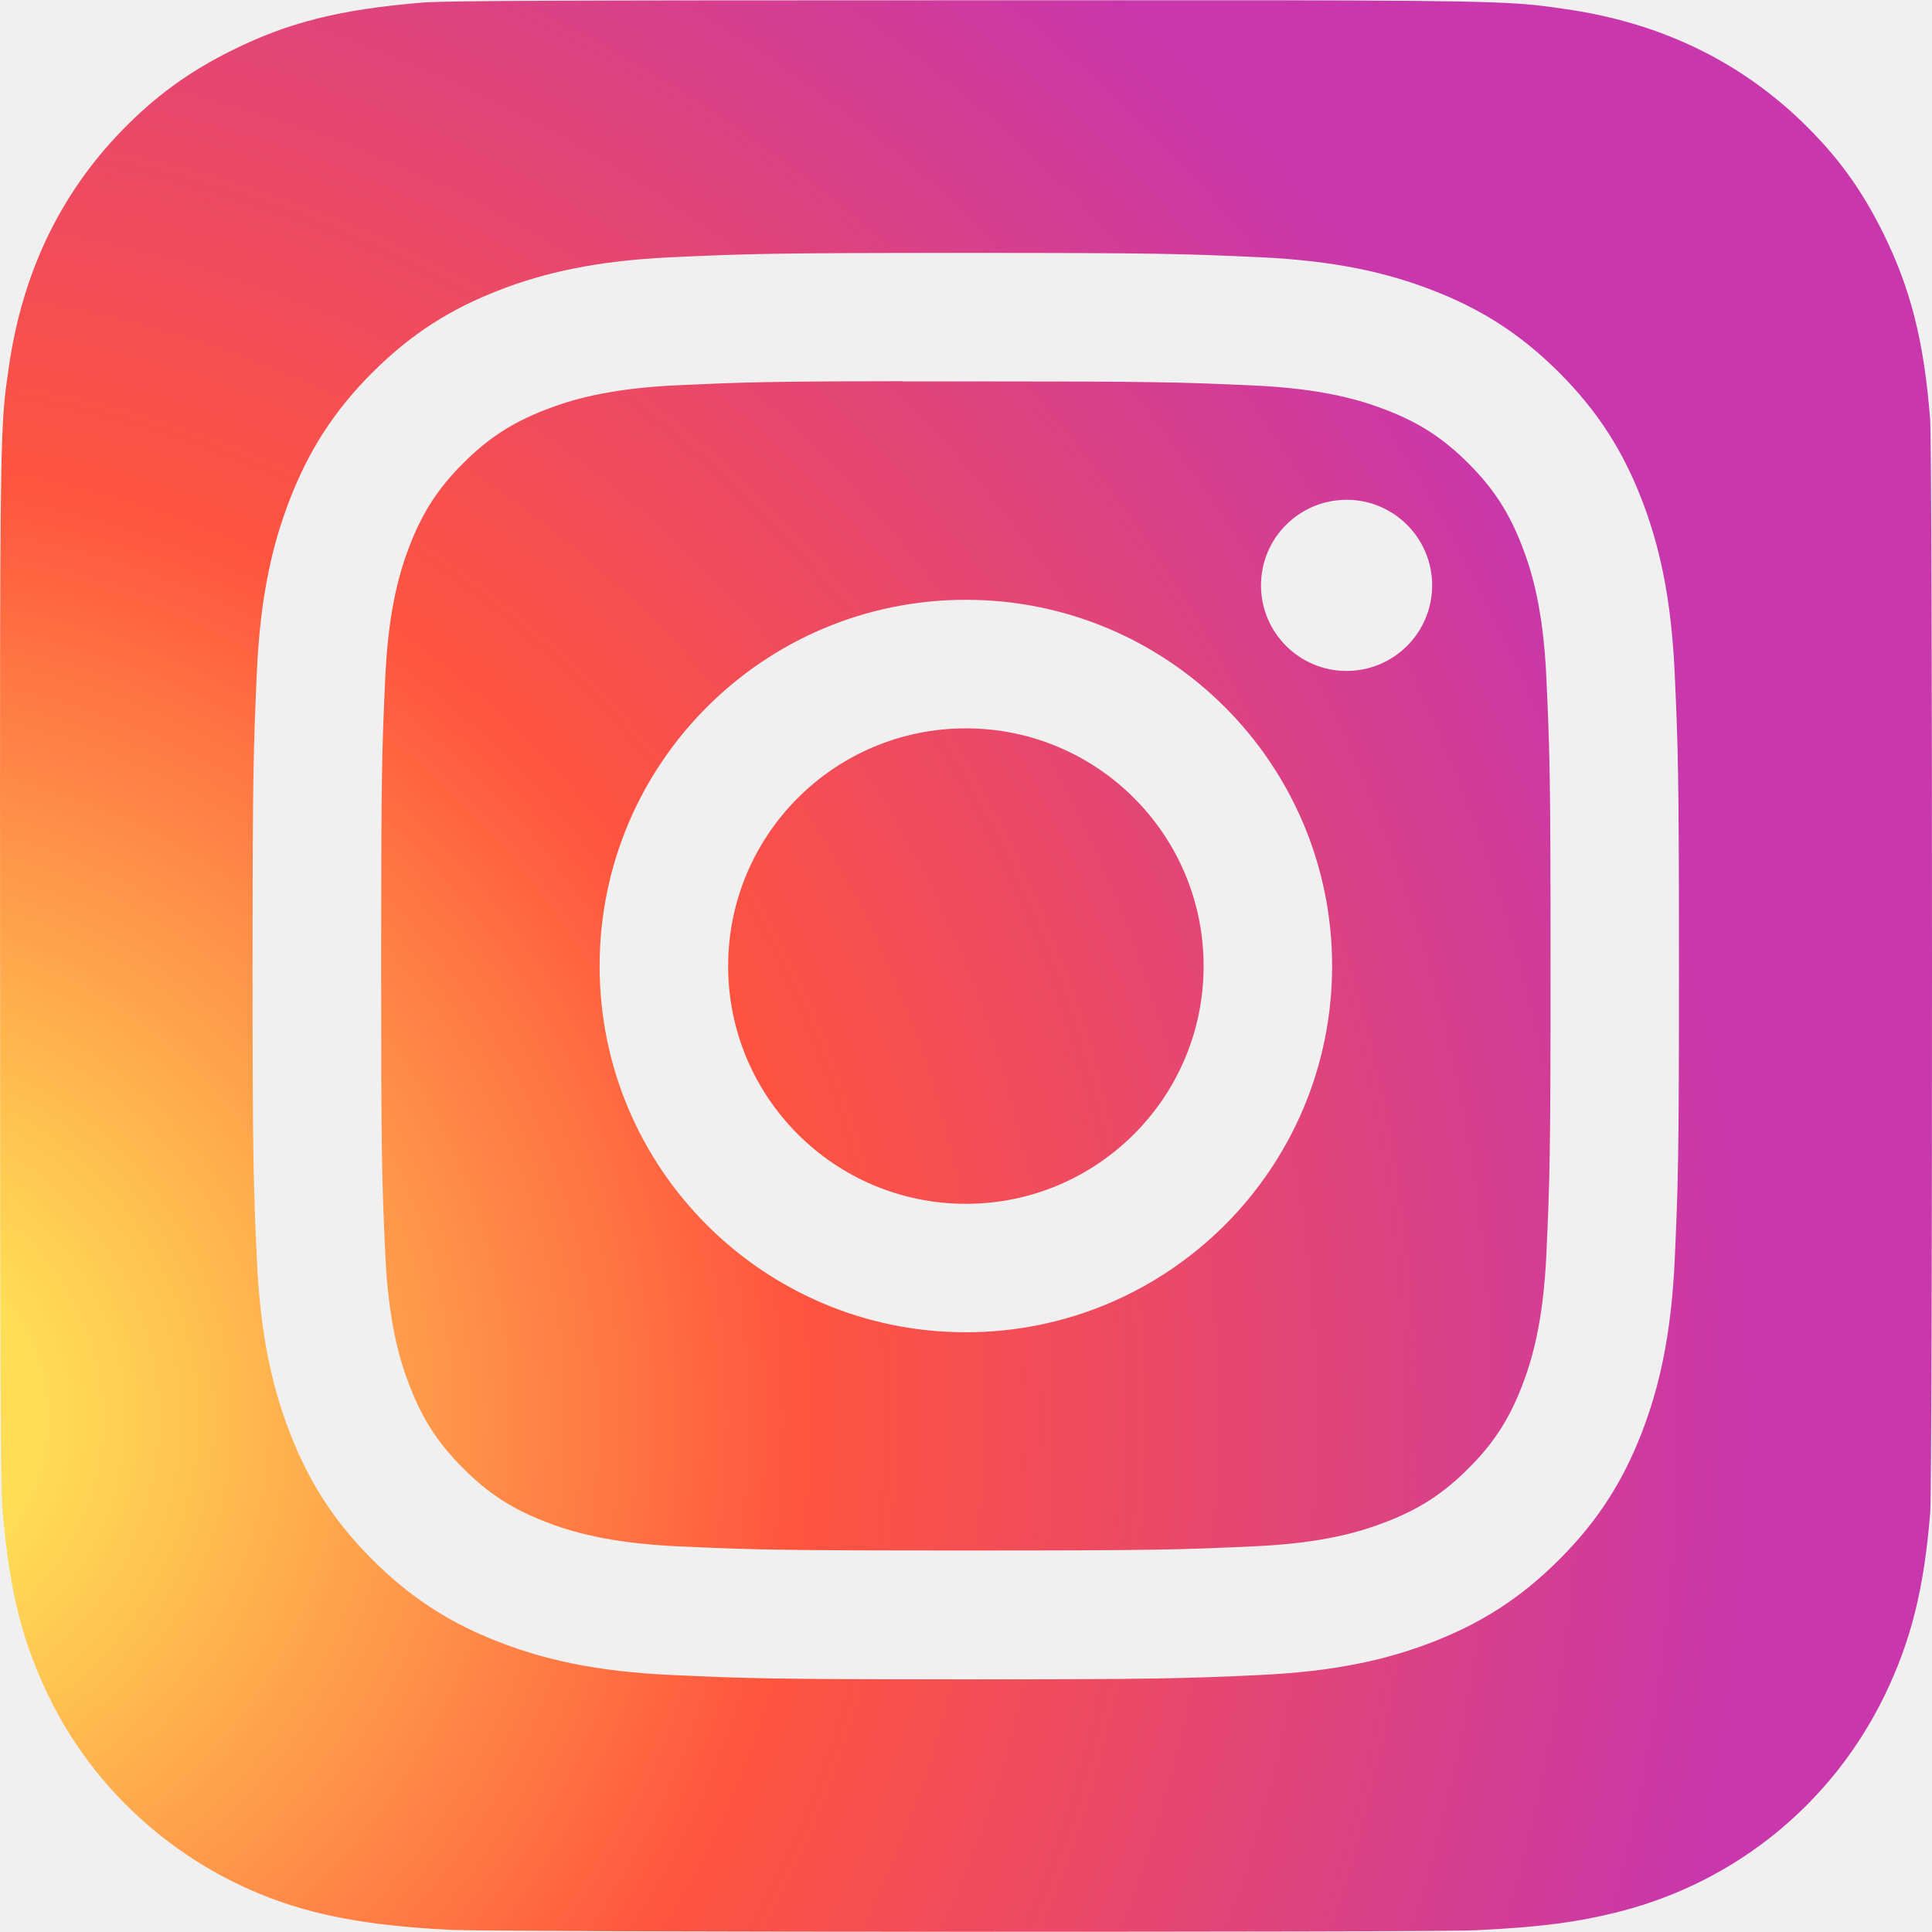
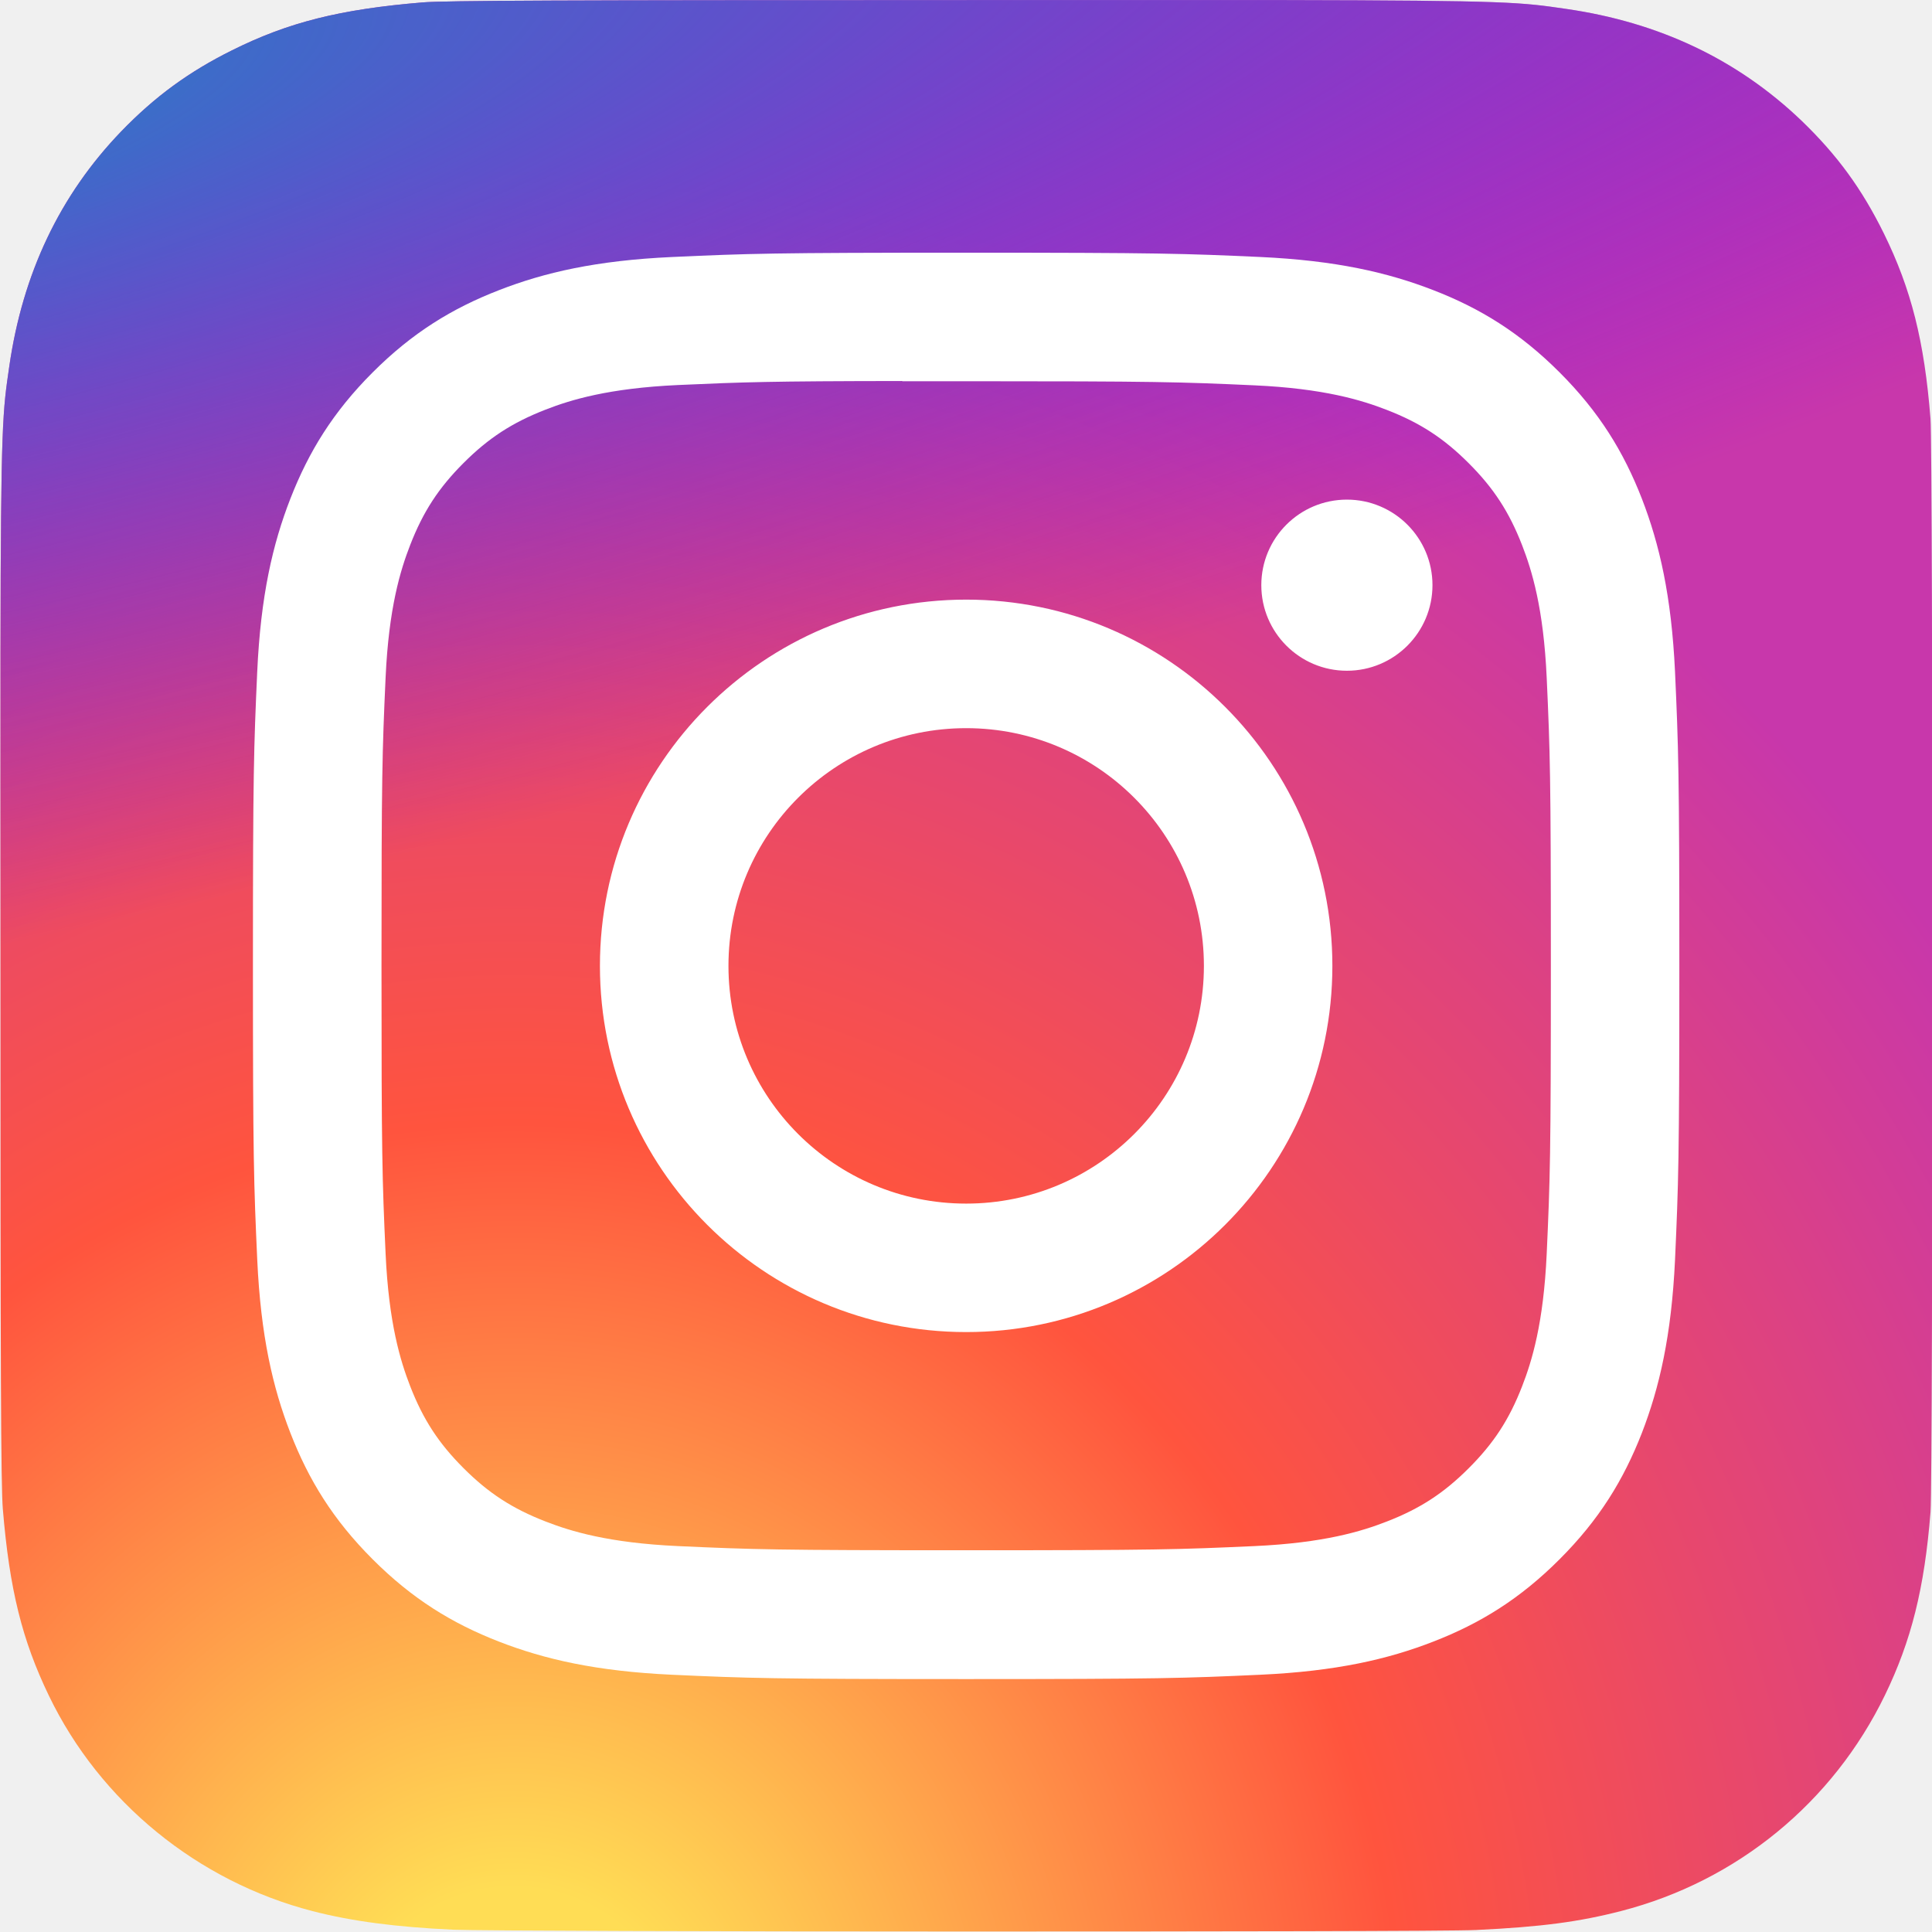
- <svg xmlns="http://www.w3.org/2000/svg" version="1.1" x="0px" y="0px" viewBox="0 0 64 64" style="enable-background:new 0 0 64 64;" xml:space="preserve">
-   <radialGradient id="SVGID_1_" cx="-4.929" cy="46.996" r="63.146" gradientUnits="userSpaceOnUse">
+ <svg xmlns="http://www.w3.org/2000/svg" version="1.1" x="0px" y="0px" viewBox="0 0 64.002 64" style="enable-background:new 0 0 64.002 64;" xml:space="preserve">
+   <radialGradient id="SVGID_1_" cx="-131.687" cy="-402.726" r="31.994" gradientTransform="matrix(0 -1.982 -1.8439 0 -725.5753 -192.0877)" gradientUnits="userSpaceOnUse">
    <stop offset="0" style="stop-color:#FFDD55" />
    <stop offset="0.1" style="stop-color:#FFDD55" />
    <stop offset="0.5" style="stop-color:#FF543E" />
    <stop offset="1" style="stop-color:#C837AB" />
  </radialGradient>
-   <path style="fill:url(#SVGID_1_);" d="M63.937,13.875c-0.202-2.569-0.642-4.297-1.539-6.123C61.662,6.257,60.845,5.141,59.659,4c-2.117-2.022-4.706-3.253-7.791-3.698c-1.495-0.216-1.793-0.28-9.442-0.293H32.01c-13.36,0-17.267,0.014-18.026,0.077c-2.742,0.228-4.448,0.66-6.306,1.585C6.245,2.382,5.116,3.206,4.001,4.362C1.971,6.47,0.74,9.063,0.295,12.145c-0.217,1.496-0.28,1.801-0.292,9.445c-0.005,2.548,0,5.901,0,10.398c0,13.349,0.015,17.252,0.079,18.01c0.222,2.668,0.64,4.346,1.526,6.182c1.693,3.514,4.927,6.153,8.737,7.137c1.319,0.34,2.776,0.527,4.647,0.615c0.792,0.034,8.87,0.059,16.952,0.059c8.082,0,16.164-0.01,16.937-0.049c2.166-0.102,3.423-0.271,4.814-0.63c3.834-0.989,7.009-3.588,8.737-7.152c0.869-1.792,1.309-3.534,1.509-6.063C63.982,49.546,64,40.757,64,31.979C64,23.2,63.98,14.427,63.937,13.875z M55.477,41.743c-0.118,2.514-0.517,4.232-1.098,5.734c-0.605,1.553-1.413,2.872-2.727,4.185c-1.313,1.314-2.629,2.123-4.182,2.727c-1.503,0.584-3.222,0.982-5.737,1.098c-2.52,0.115-3.323,0.143-9.74,0.143c-6.416,0-7.221-0.028-9.741-0.143c-2.515-0.115-4.232-0.513-5.735-1.098c-1.553-0.603-2.871-1.413-4.184-2.727c-1.314-1.313-2.121-2.631-2.725-4.185c-0.584-1.502-0.982-3.219-1.098-5.734c-0.114-2.52-0.143-3.323-0.143-9.739s0.03-7.222,0.142-9.742c0.113-2.514,0.512-4.232,1.098-5.734c0.605-1.553,1.413-2.872,2.727-4.185c1.313-1.314,2.631-2.121,4.185-2.724c1.502-0.584,3.219-0.982,5.734-1.098c2.52-0.115,3.325-0.143,9.738-0.143c-0.001,0-0.002,0-0.004,0h0.007c-0.001,0-0.002,0-0.004,0c6.415,0,7.218,0.028,9.737,0.143c2.515,0.115,4.233,0.513,5.739,1.098c1.555,0.603,2.87,1.41,4.184,2.724c1.314,1.313,2.121,2.631,2.727,4.185c0.581,1.502,0.98,3.219,1.098,5.734c0.113,2.52,0.143,3.325,0.143,9.742S55.59,39.222,55.477,41.743z M50.412,18.068c-0.429-1.103-0.941-1.89-1.768-2.717c-0.826-0.827-1.612-1.339-2.715-1.767c-0.833-0.323-2.083-0.708-4.387-0.814c-2.491-0.113-3.239-0.136-9.547-0.136c-0.789,0-1.49-0.001-2.119,0v-0.006c-4.403,0.005-5.248,0.034-7.428,0.133c-2.304,0.106-3.554,0.49-4.387,0.815c-1.103,0.429-1.89,0.941-2.717,1.768c-0.827,0.827-1.34,1.614-1.768,2.717c-0.323,0.833-0.708,2.083-0.814,4.387c-0.113,2.491-0.136,3.235-0.136,9.544s0.023,7.057,0.136,9.548c0.105,2.304,0.49,3.554,0.814,4.386c0.429,1.103,0.941,1.889,1.768,2.716c0.827,0.827,1.614,1.339,2.717,1.767c0.833,0.323,2.084,0.708,4.387,0.815c2.491,0.113,3.238,0.138,9.547,0.138c6.308,0,7.056-0.025,9.547-0.138c2.304-0.105,3.555-0.489,4.387-0.814c1.103-0.428,1.888-0.94,2.715-1.767c0.827-0.826,1.34-1.612,1.768-2.714c0.323-0.832,0.708-2.082,0.814-4.386c0.113-2.491,0.138-3.239,0.138-9.544s-0.025-7.053-0.138-9.544C51.121,20.15,50.736,18.899,50.412,18.068z M31.996,44.133c-6.701,0-12.133-5.43-12.133-12.131c0-6.7,5.432-12.133,12.133-12.133c0,0,0,0,0,0h0.001c0,0,0,0,0,0c6.7,0,12.131,5.433,12.131,12.133C44.127,38.703,38.696,44.133,31.996,44.133z M44.607,22.226c-1.565,0-2.835-1.27-2.835-2.835c0-1.566,1.27-2.834,2.835-2.834v-0.001c1.565,0,2.835,1.27,2.835,2.835C47.442,20.956,46.172,22.226,44.607,22.226z M39.871,32.003c0,4.349-3.526,7.875-7.875,7.875c-4.35,0-7.875-3.526-7.875-7.875c0-4.35,3.526-7.875,7.875-7.875  C36.345,24.127,39.871,27.653,39.871,32.003z" />
+   <path style="fill:url(#SVGID_1_);" d="M32.022,0.003c-13.36,0-17.267,0.014-18.026,0.077C11.254,0.308,9.548,0.74,7.69,1.665  C6.257,2.376,5.128,3.201,4.013,4.356c-2.03,2.108-3.261,4.701-3.706,7.783c-0.217,1.496-0.28,1.802-0.292,9.445  c-0.005,2.548,0,5.901,0,10.398c0,13.349,0.015,17.252,0.079,18.01c0.221,2.668,0.64,4.346,1.526,6.182  c1.693,3.514,4.927,6.153,8.737,7.137c1.319,0.34,2.776,0.527,4.647,0.615c0.792,0.034,8.87,0.059,16.952,0.059  s16.164-0.01,16.937-0.049c2.166-0.102,3.423-0.271,4.814-0.63c3.834-0.989,7.009-3.588,8.737-7.152  c0.869-1.792,1.309-3.534,1.509-6.063c0.043-0.551,0.062-9.341,0.062-18.118c0-8.779-0.02-17.552-0.063-18.104  c-0.202-2.569-0.642-4.297-1.539-6.123c-0.736-1.495-1.553-2.611-2.739-3.753c-2.117-2.022-4.706-3.253-7.791-3.698  c-1.495-0.216-1.793-0.28-9.442-0.293H32.022z" />
+   <radialGradient id="SVGID_00000083076106440598544840000013173943281902563763_" cx="214.811" cy="-140.856" r="31.994" gradientTransform="matrix(0.1739 0.8687 3.5818 -0.7172 456.4467 -283.0179)" gradientUnits="userSpaceOnUse">
+     <stop offset="0" style="stop-color:#3771C8" />
+     <stop offset="0.128" style="stop-color:#3771C8" />
+     <stop offset="1" style="stop-color:#6600FF;stop-opacity:0" />
+   </radialGradient>
+   <path style="fill:url(#SVGID_00000083076106440598544840000013173943281902563763_);" d="M32.022,0.003  c-13.36,0-17.267,0.014-18.026,0.077C11.254,0.308,9.548,0.74,7.69,1.665C6.257,2.376,5.128,3.201,4.013,4.356  c-2.03,2.108-3.261,4.701-3.706,7.783c-0.217,1.496-0.28,1.802-0.292,9.445c-0.005,2.548,0,5.901,0,10.398  c0,13.349,0.015,17.252,0.079,18.01c0.221,2.668,0.64,4.346,1.526,6.182c1.693,3.514,4.927,6.153,8.737,7.137  c1.319,0.34,2.776,0.527,4.647,0.615c0.792,0.034,8.87,0.059,16.952,0.059s16.164-0.01,16.937-0.049  c2.166-0.102,3.423-0.271,4.814-0.63c3.834-0.989,7.009-3.588,8.737-7.152c0.869-1.792,1.309-3.534,1.509-6.063  c0.043-0.551,0.062-9.341,0.062-18.118c0-8.779-0.02-17.552-0.063-18.104c-0.202-2.569-0.642-4.297-1.539-6.123  c-0.736-1.495-1.553-2.611-2.739-3.753c-2.117-2.022-4.706-3.253-7.791-3.698c-1.495-0.216-1.793-0.28-9.442-0.293H32.022z" />
+   <path style="fill:#FFFFFF;" d="M32.007,8.371c-6.417,0-7.222,0.028-9.742,0.143c-2.515,0.115-4.232,0.513-5.734,1.098  c-1.554,0.603-2.872,1.411-4.185,2.724c-1.314,1.313-2.121,2.631-2.727,4.185c-0.586,1.503-0.984,3.22-1.098,5.734  c-0.113,2.52-0.142,3.326-0.142,9.742s0.029,7.219,0.143,9.739c0.116,2.515,0.514,4.232,1.098,5.734  c0.604,1.554,1.411,2.872,2.725,4.185c1.313,1.314,2.631,2.123,4.184,2.727c1.503,0.584,3.221,0.982,5.735,1.098  c2.52,0.115,3.325,0.143,9.741,0.143c6.417,0,7.22-0.028,9.74-0.143c2.515-0.115,4.234-0.513,5.737-1.098  c1.553-0.603,2.87-1.413,4.182-2.727c1.314-1.313,2.121-2.631,2.727-4.185c0.581-1.503,0.98-3.22,1.098-5.734  c0.113-2.52,0.143-3.323,0.143-9.74s-0.03-7.222-0.143-9.742c-0.118-2.515-0.517-4.232-1.098-5.734  c-0.605-1.554-1.413-2.872-2.727-4.185c-1.314-1.314-2.628-2.121-4.184-2.724c-1.506-0.584-3.224-0.982-5.739-1.098  C39.221,8.399,38.419,8.371,32,8.371L32.007,8.371z M29.888,12.629c0.629-0.001,1.331,0,2.119,0c6.308,0,7.056,0.023,9.547,0.136  c2.304,0.105,3.554,0.49,4.387,0.814c1.103,0.428,1.889,0.94,2.715,1.767c0.827,0.827,1.339,1.614,1.768,2.717  c0.323,0.832,0.709,2.082,0.814,4.386c0.113,2.491,0.138,3.239,0.138,9.544s-0.025,7.053-0.138,9.544  c-0.105,2.304-0.49,3.554-0.814,4.386c-0.428,1.103-0.941,1.888-1.768,2.714c-0.827,0.827-1.612,1.339-2.715,1.767  c-0.832,0.325-2.083,0.709-4.387,0.814c-2.491,0.113-3.239,0.138-9.547,0.138c-6.309,0-7.056-0.025-9.547-0.138  c-2.304-0.106-3.554-0.491-4.387-0.815c-1.103-0.428-1.89-0.94-2.717-1.767s-1.339-1.612-1.768-2.716  c-0.323-0.832-0.709-2.082-0.814-4.386c-0.113-2.491-0.136-3.239-0.136-9.548s0.023-7.053,0.136-9.544  c0.105-2.304,0.49-3.554,0.814-4.387c0.428-1.103,0.941-1.89,1.768-2.717c0.827-0.827,1.614-1.339,2.717-1.768  c0.833-0.325,2.084-0.709,4.387-0.815c2.18-0.098,3.024-0.128,7.428-0.133L29.888,12.629z M44.619,16.551  c-1.565,0-2.835,1.268-2.835,2.834c0,1.565,1.27,2.835,2.835,2.835c1.565,0,2.835-1.27,2.835-2.835S46.184,16.551,44.619,16.551  L44.619,16.551z M32.007,19.864c-6.701,0-12.133,5.433-12.133,12.133s5.433,12.131,12.133,12.131c6.701,0,12.131-5.43,12.131-12.131  S38.707,19.864,32.007,19.864L32.007,19.864z M32.007,24.122c4.349,0,7.875,3.526,7.875,7.875c0,4.349-3.526,7.875-7.875,7.875  c-4.35,0-7.875-3.526-7.875-7.875C24.132,27.648,27.658,24.122,32.007,24.122z" />
</svg>
